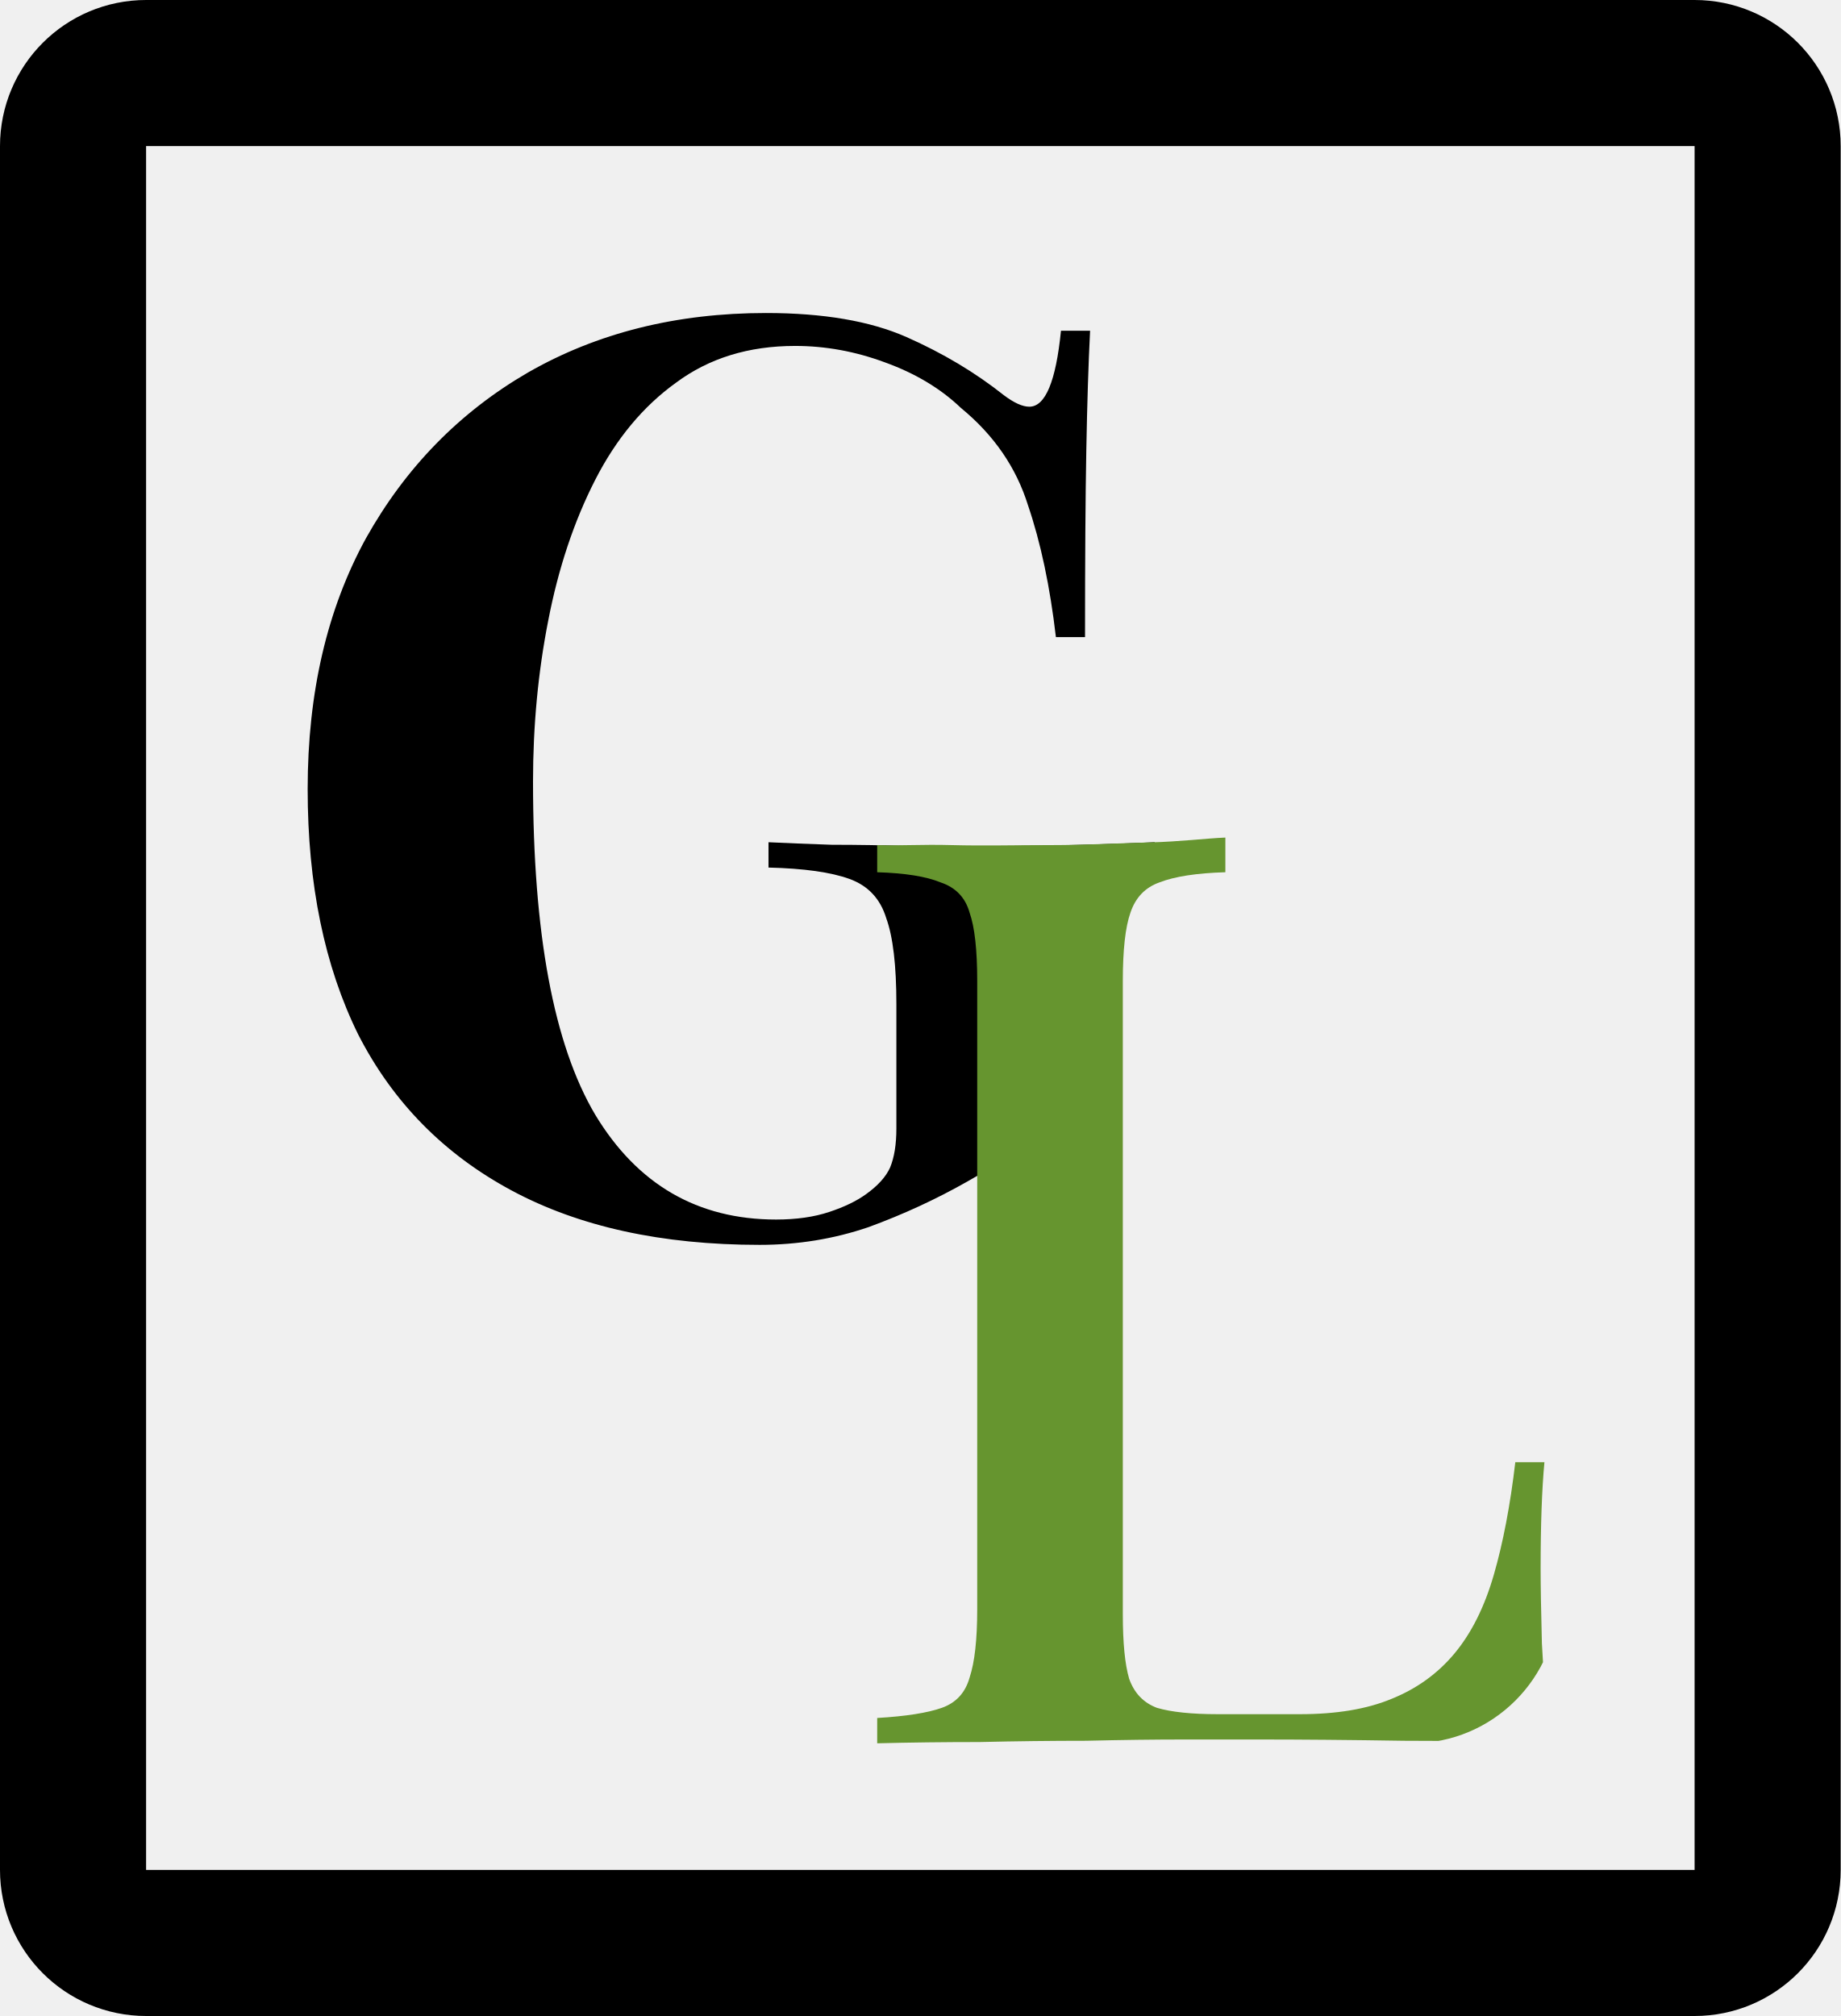
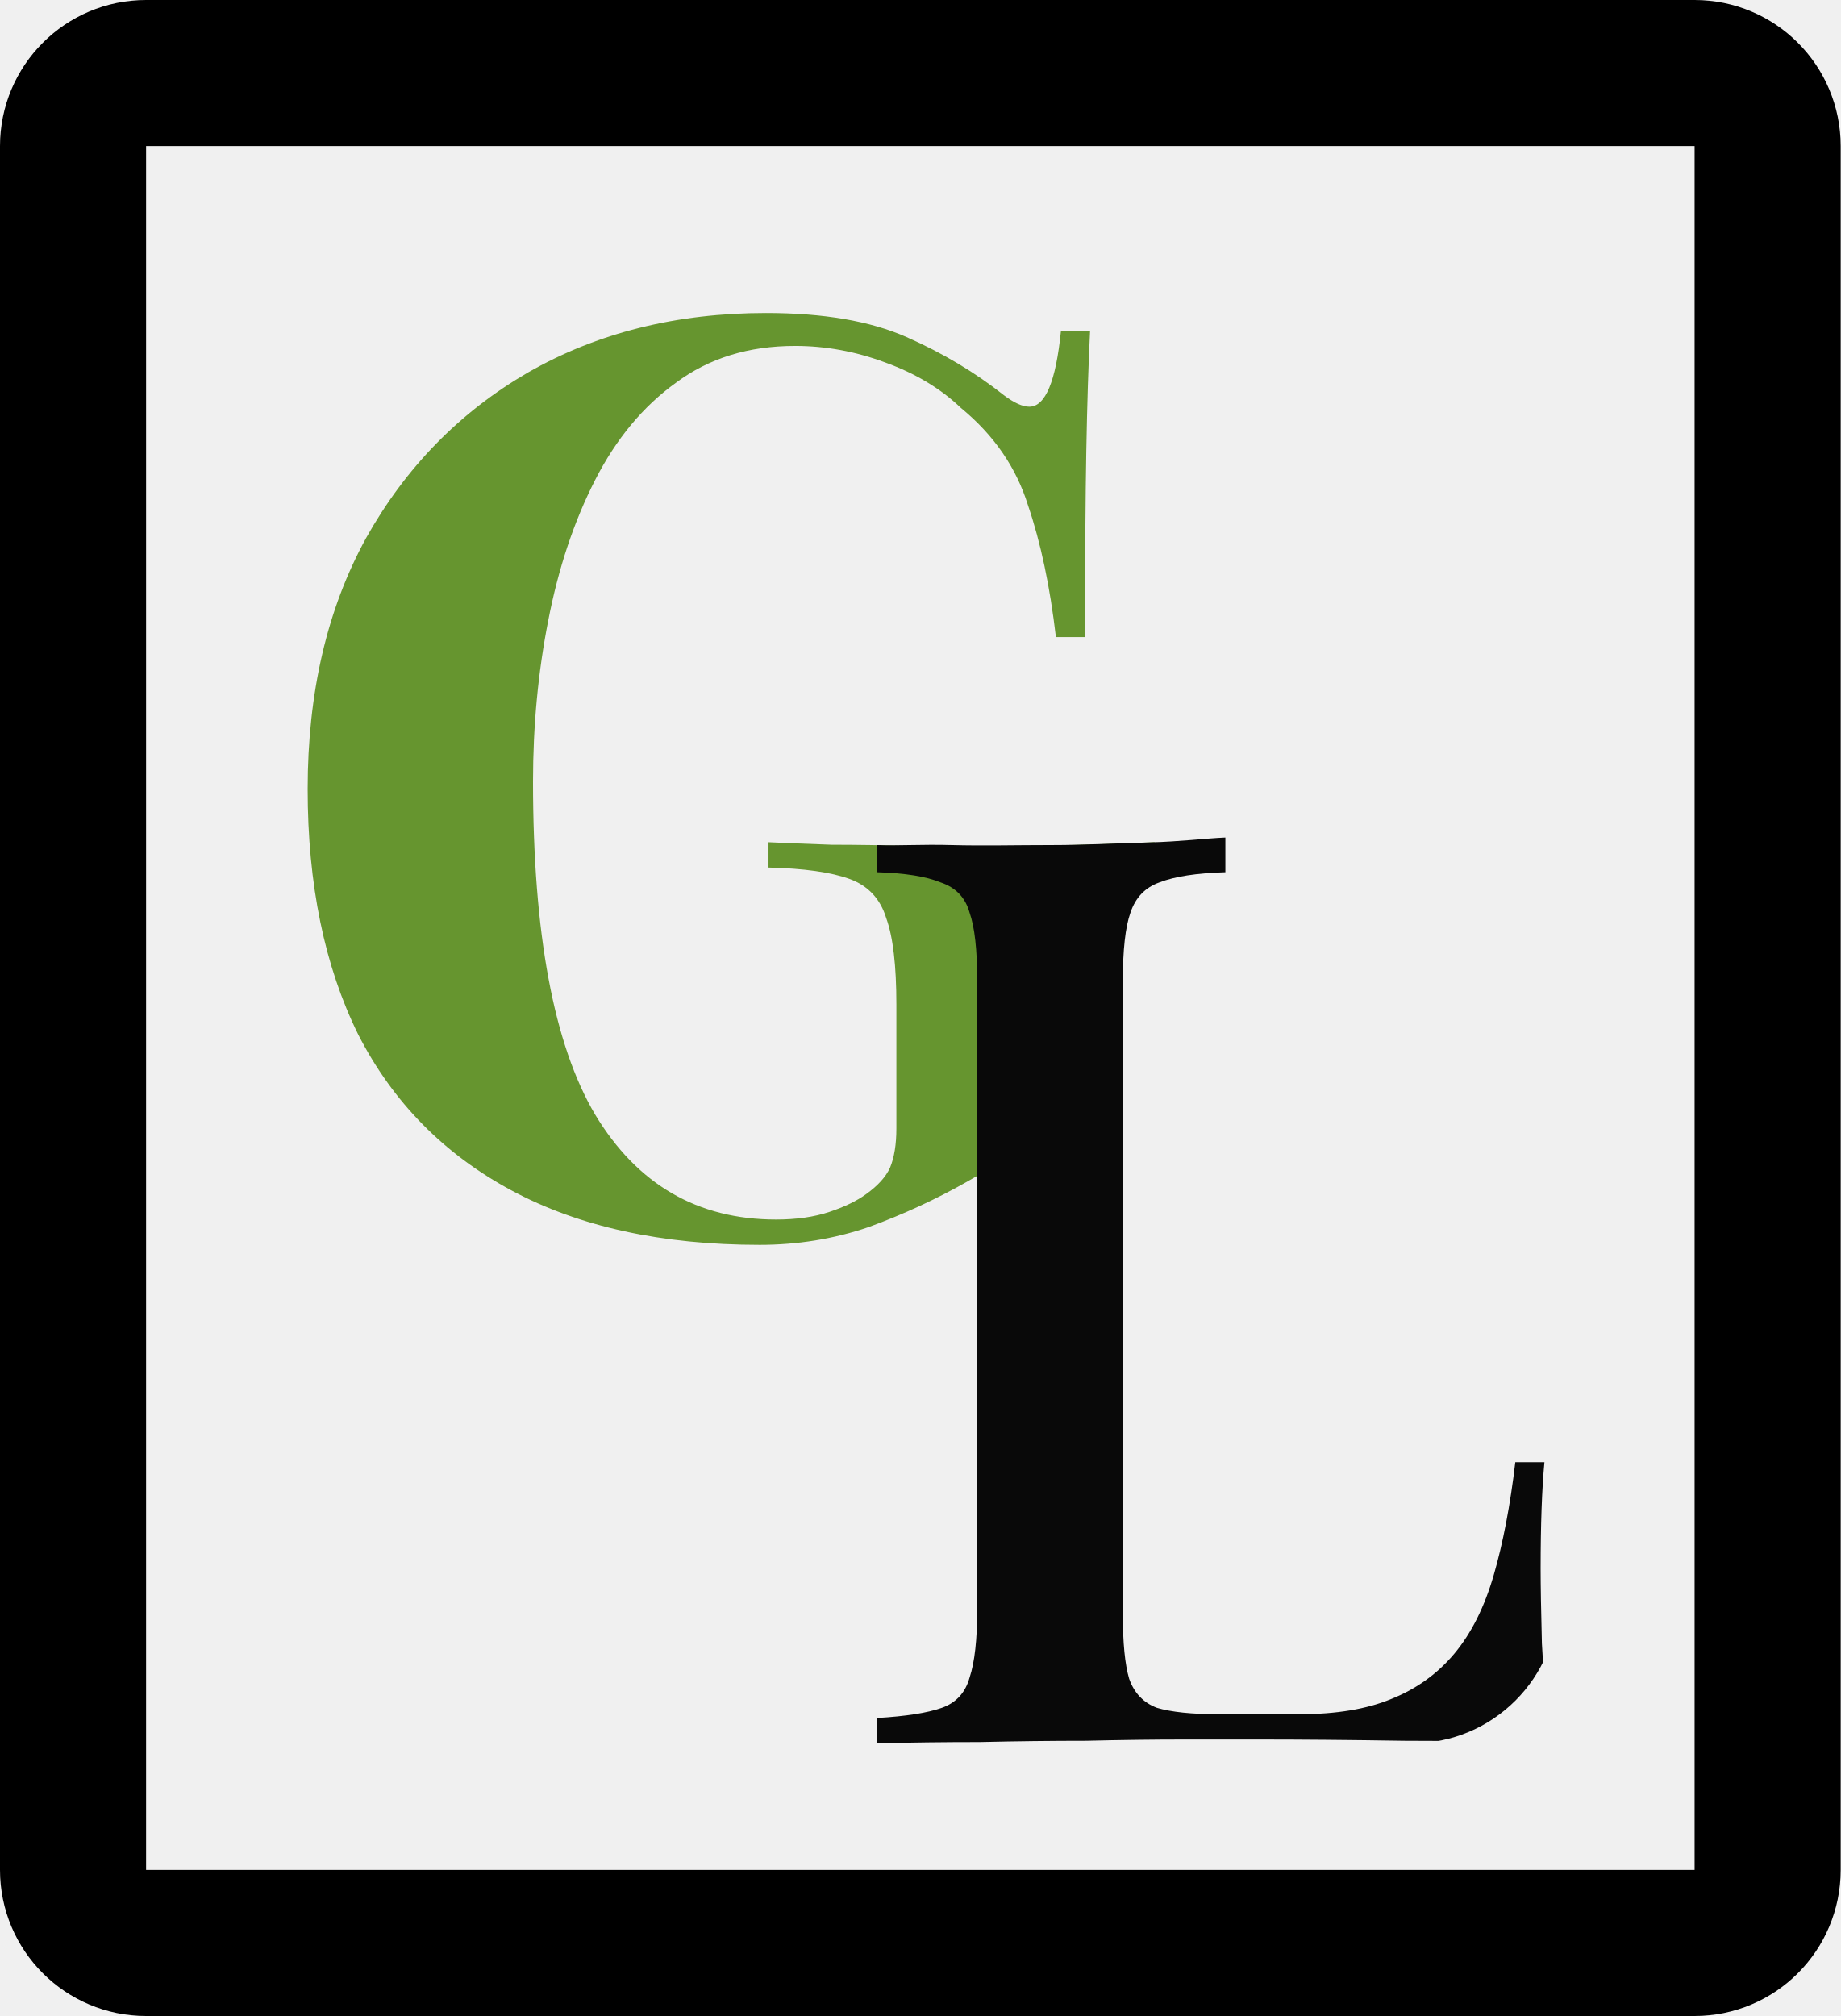
<svg xmlns="http://www.w3.org/2000/svg" width="189" height="207" viewBox="0 0 189 207" fill="none">
  <rect x="7.5" y="7.5" width="174" height="192" rx="7.5" stroke="black" stroke-width="15" />
  <g clip-path="url(#clip0_377_286)">
-     <path d="M78.65 32.14C84.543 32.14 89.353 32.963 93.08 34.61C96.806 36.257 100.143 38.25 103.09 40.59C104.13 41.37 104.997 41.76 105.69 41.76C107.337 41.76 108.42 39.16 108.94 33.96H111.93C111.757 37.34 111.627 41.457 111.54 46.31C111.453 51.077 111.41 57.447 111.41 65.42H108.42C107.813 60.22 106.86 55.713 105.56 51.9C104.347 48 102.05 44.663 98.67 41.89C96.59 39.897 93.99 38.337 90.87 37.21C87.837 36.083 84.76 35.52 81.64 35.52C76.873 35.52 72.8 36.777 69.42 39.29C66.04 41.717 63.267 45.053 61.1 49.3C58.933 53.547 57.33 58.357 56.29 63.73C55.25 69.017 54.73 74.52 54.73 80.24C54.73 95.84 56.853 107.237 61.1 114.43C65.433 121.623 71.63 125.22 79.69 125.22C81.77 125.22 83.59 124.96 85.15 124.44C86.71 123.92 87.966 123.313 88.92 122.62C90.133 121.753 90.957 120.843 91.39 119.89C91.823 118.85 92.04 117.507 92.04 115.86V103.12C92.04 99.133 91.693 96.187 91 94.28C90.393 92.287 89.136 90.943 87.23 90.25C85.323 89.557 82.55 89.167 78.91 89.08V86.48C80.73 86.567 82.897 86.653 85.41 86.74C88.01 86.74 90.697 86.783 93.47 86.87C96.243 86.87 98.8 86.87 101.14 86.87C104.78 86.87 108.117 86.827 111.15 86.74C114.183 86.653 116.653 86.567 118.56 86.48V89.08C116.913 89.167 115.657 89.47 114.79 89.99C114.01 90.51 113.447 91.55 113.1 93.11C112.84 94.67 112.71 97.053 112.71 100.26V126H110.11C110.023 124.527 109.677 122.923 109.07 121.19C108.55 119.457 107.64 118.59 106.34 118.59C105.733 118.59 104.91 118.763 103.87 119.11C102.917 119.37 101.4 120.107 99.32 121.32C96.113 123.14 92.733 124.7 89.18 126C85.626 127.213 81.9 127.82 78 127.82C67.947 127.82 59.453 125.957 52.52 122.23C45.587 118.503 40.343 113.173 36.79 106.24C33.323 99.22 31.59 90.813 31.59 81.02C31.59 71.14 33.583 62.56 37.57 55.28C41.643 48 47.19 42.323 54.21 38.25C61.316 34.177 69.463 32.14 78.65 32.14Z" fill="black" />
-     <path d="M125.82 86V89.56C122.873 89.647 120.62 89.993 119.06 90.6C117.587 91.12 116.59 92.16 116.07 93.72C115.55 95.193 115.29 97.533 115.29 100.74V165.74C115.29 168.687 115.507 170.897 115.94 172.37C116.46 173.843 117.413 174.84 118.8 175.36C120.273 175.793 122.353 176.01 125.04 176.01H133.49C137.217 176.01 140.337 175.49 142.85 174.45C145.45 173.41 147.617 171.85 149.35 169.77C151.083 167.69 152.427 165.003 153.38 161.71C154.333 158.417 155.07 154.56 155.59 150.14H158.58C158.32 152.913 158.19 156.553 158.19 161.06C158.19 162.793 158.233 165.35 158.32 168.73C158.493 172.023 158.753 175.447 159.1 179C154.68 178.827 149.697 178.74 144.15 178.74C138.603 178.653 133.663 178.61 129.33 178.61C127.337 178.61 124.78 178.61 121.66 178.61C118.54 178.61 115.16 178.653 111.52 178.74C107.967 178.74 104.327 178.783 100.6 178.87C96.96 178.87 93.45 178.913 90.07 179V176.4C93.016 176.227 95.227 175.88 96.7 175.36C98.173 174.84 99.126 173.8 99.56 172.24C100.08 170.68 100.34 168.34 100.34 165.22V100.74C100.34 97.533 100.08 95.193 99.56 93.72C99.126 92.16 98.13 91.12 96.57 90.6C95.097 89.993 92.93 89.647 90.07 89.56V86.773C92.063 86.86 94.623 86.686 97.743 86.773C100.949 86.859 104.36 86.773 108 86.773C111.293 86.773 114.793 86.587 118 86.5C121.293 86.413 123.74 86.087 125.82 86Z" fill="#66952F" />
+     <path d="M78.65 32.14C84.543 32.14 89.353 32.963 93.08 34.61C96.807 36.256 100.143 38.25 103.09 40.59C104.13 41.37 104.997 41.76 105.69 41.76C107.337 41.76 108.42 39.16 108.94 33.96H111.93C111.757 37.34 111.627 41.456 111.54 46.31C111.453 51.076 111.41 57.446 111.41 65.42H108.42C107.813 60.22 106.86 55.713 105.56 51.9C104.347 48 102.05 44.663 98.67 41.89C96.59 39.896 93.99 38.336 90.87 37.21C87.837 36.083 84.76 35.52 81.64 35.52C76.873 35.52 72.8 36.776 69.42 39.29C66.04 41.716 63.267 45.053 61.1 49.3C58.933 53.546 57.33 58.356 56.29 63.73C55.25 69.016 54.73 74.52 54.73 80.24C54.73 95.84 56.853 107.236 61.1 114.43C65.433 121.623 71.63 125.22 79.69 125.22C81.77 125.22 83.59 124.96 85.15 124.44C86.71 123.92 87.967 123.313 88.92 122.62C90.133 121.753 90.957 120.843 91.39 119.89C91.823 118.85 92.04 117.506 92.04 115.86V103.12C92.04 99.133 91.693 96.186 91 94.28C90.393 92.286 89.137 90.943 87.23 90.25C85.323 89.556 82.55 89.166 78.91 89.08V86.48C80.73 86.566 82.897 86.653 85.41 86.74C88.01 86.74 90.697 86.783 93.47 86.87C96.243 86.87 98.8 86.87 101.14 86.87C104.78 86.87 108.117 86.826 111.15 86.74C114.183 86.653 116.653 86.566 118.56 86.48V89.08C116.913 89.166 115.657 89.47 114.79 89.99C114.01 90.51 113.447 91.55 113.1 93.11C112.84 94.67 112.71 97.053 112.71 100.26V126H110.11C110.023 124.526 109.677 122.923 109.07 121.19C108.55 119.456 107.64 118.59 106.34 118.59C105.733 118.59 104.91 118.763 103.87 119.11C102.917 119.37 101.4 120.106 99.32 121.32C96.113 123.14 92.733 124.7 89.18 126C85.627 127.213 81.9 127.82 78 127.82C67.947 127.82 59.453 125.956 52.52 122.23C45.587 118.503 40.343 113.173 36.79 106.24C33.323 99.22 31.59 90.813 31.59 81.02C31.59 71.14 33.583 62.56 37.57 55.28C41.643 48 47.19 42.323 54.21 38.25C61.317 34.176 69.463 32.14 78.65 32.14Z" fill="#66952F" />
+     <path d="M125.82 86V89.56C122.873 89.647 120.62 89.993 119.06 90.6C117.587 91.12 116.59 92.16 116.07 93.72C115.55 95.193 115.29 97.533 115.29 100.74V165.74C115.29 168.687 115.507 170.897 115.94 172.37C116.46 173.843 117.413 174.84 118.8 175.36C120.273 175.793 122.353 176.01 125.04 176.01H133.49C137.217 176.01 140.337 175.49 142.85 174.45C145.45 173.41 147.617 171.85 149.35 169.77C151.083 167.69 152.427 165.003 153.38 161.71C154.333 158.417 155.07 154.56 155.59 150.14H158.58C158.32 152.913 158.19 156.553 158.19 161.06C158.19 162.793 158.233 165.35 158.32 168.73C158.493 172.023 158.753 175.447 159.1 179C154.68 178.827 149.697 178.74 144.15 178.74C138.603 178.653 133.663 178.61 129.33 178.61C127.337 178.61 124.78 178.61 121.66 178.61C118.54 178.61 115.16 178.653 111.52 178.74C107.967 178.74 104.327 178.783 100.6 178.87C96.96 178.87 93.45 178.913 90.07 179V176.4C93.017 176.227 95.227 175.88 96.7 175.36C98.173 174.84 99.127 173.8 99.56 172.24C100.08 170.68 100.34 168.34 100.34 165.22V100.74C100.34 97.533 100.08 95.193 99.56 93.72C99.127 92.16 98.13 91.12 96.57 90.6C95.097 89.993 92.93 89.647 90.07 89.56V86.773C92.063 86.86 94.623 86.686 97.743 86.773C100.95 86.859 104.36 86.773 108 86.773C111.293 86.773 114.793 86.587 118 86.5C121.293 86.413 123.74 86.087 125.82 86Z" fill="#090909" />
  </g>
  <defs>
    <clipPath id="clip0_377_286">
      <rect x="31" y="32" width="129" height="147" rx="15" fill="white" />
    </clipPath>
  </defs>
</svg>
